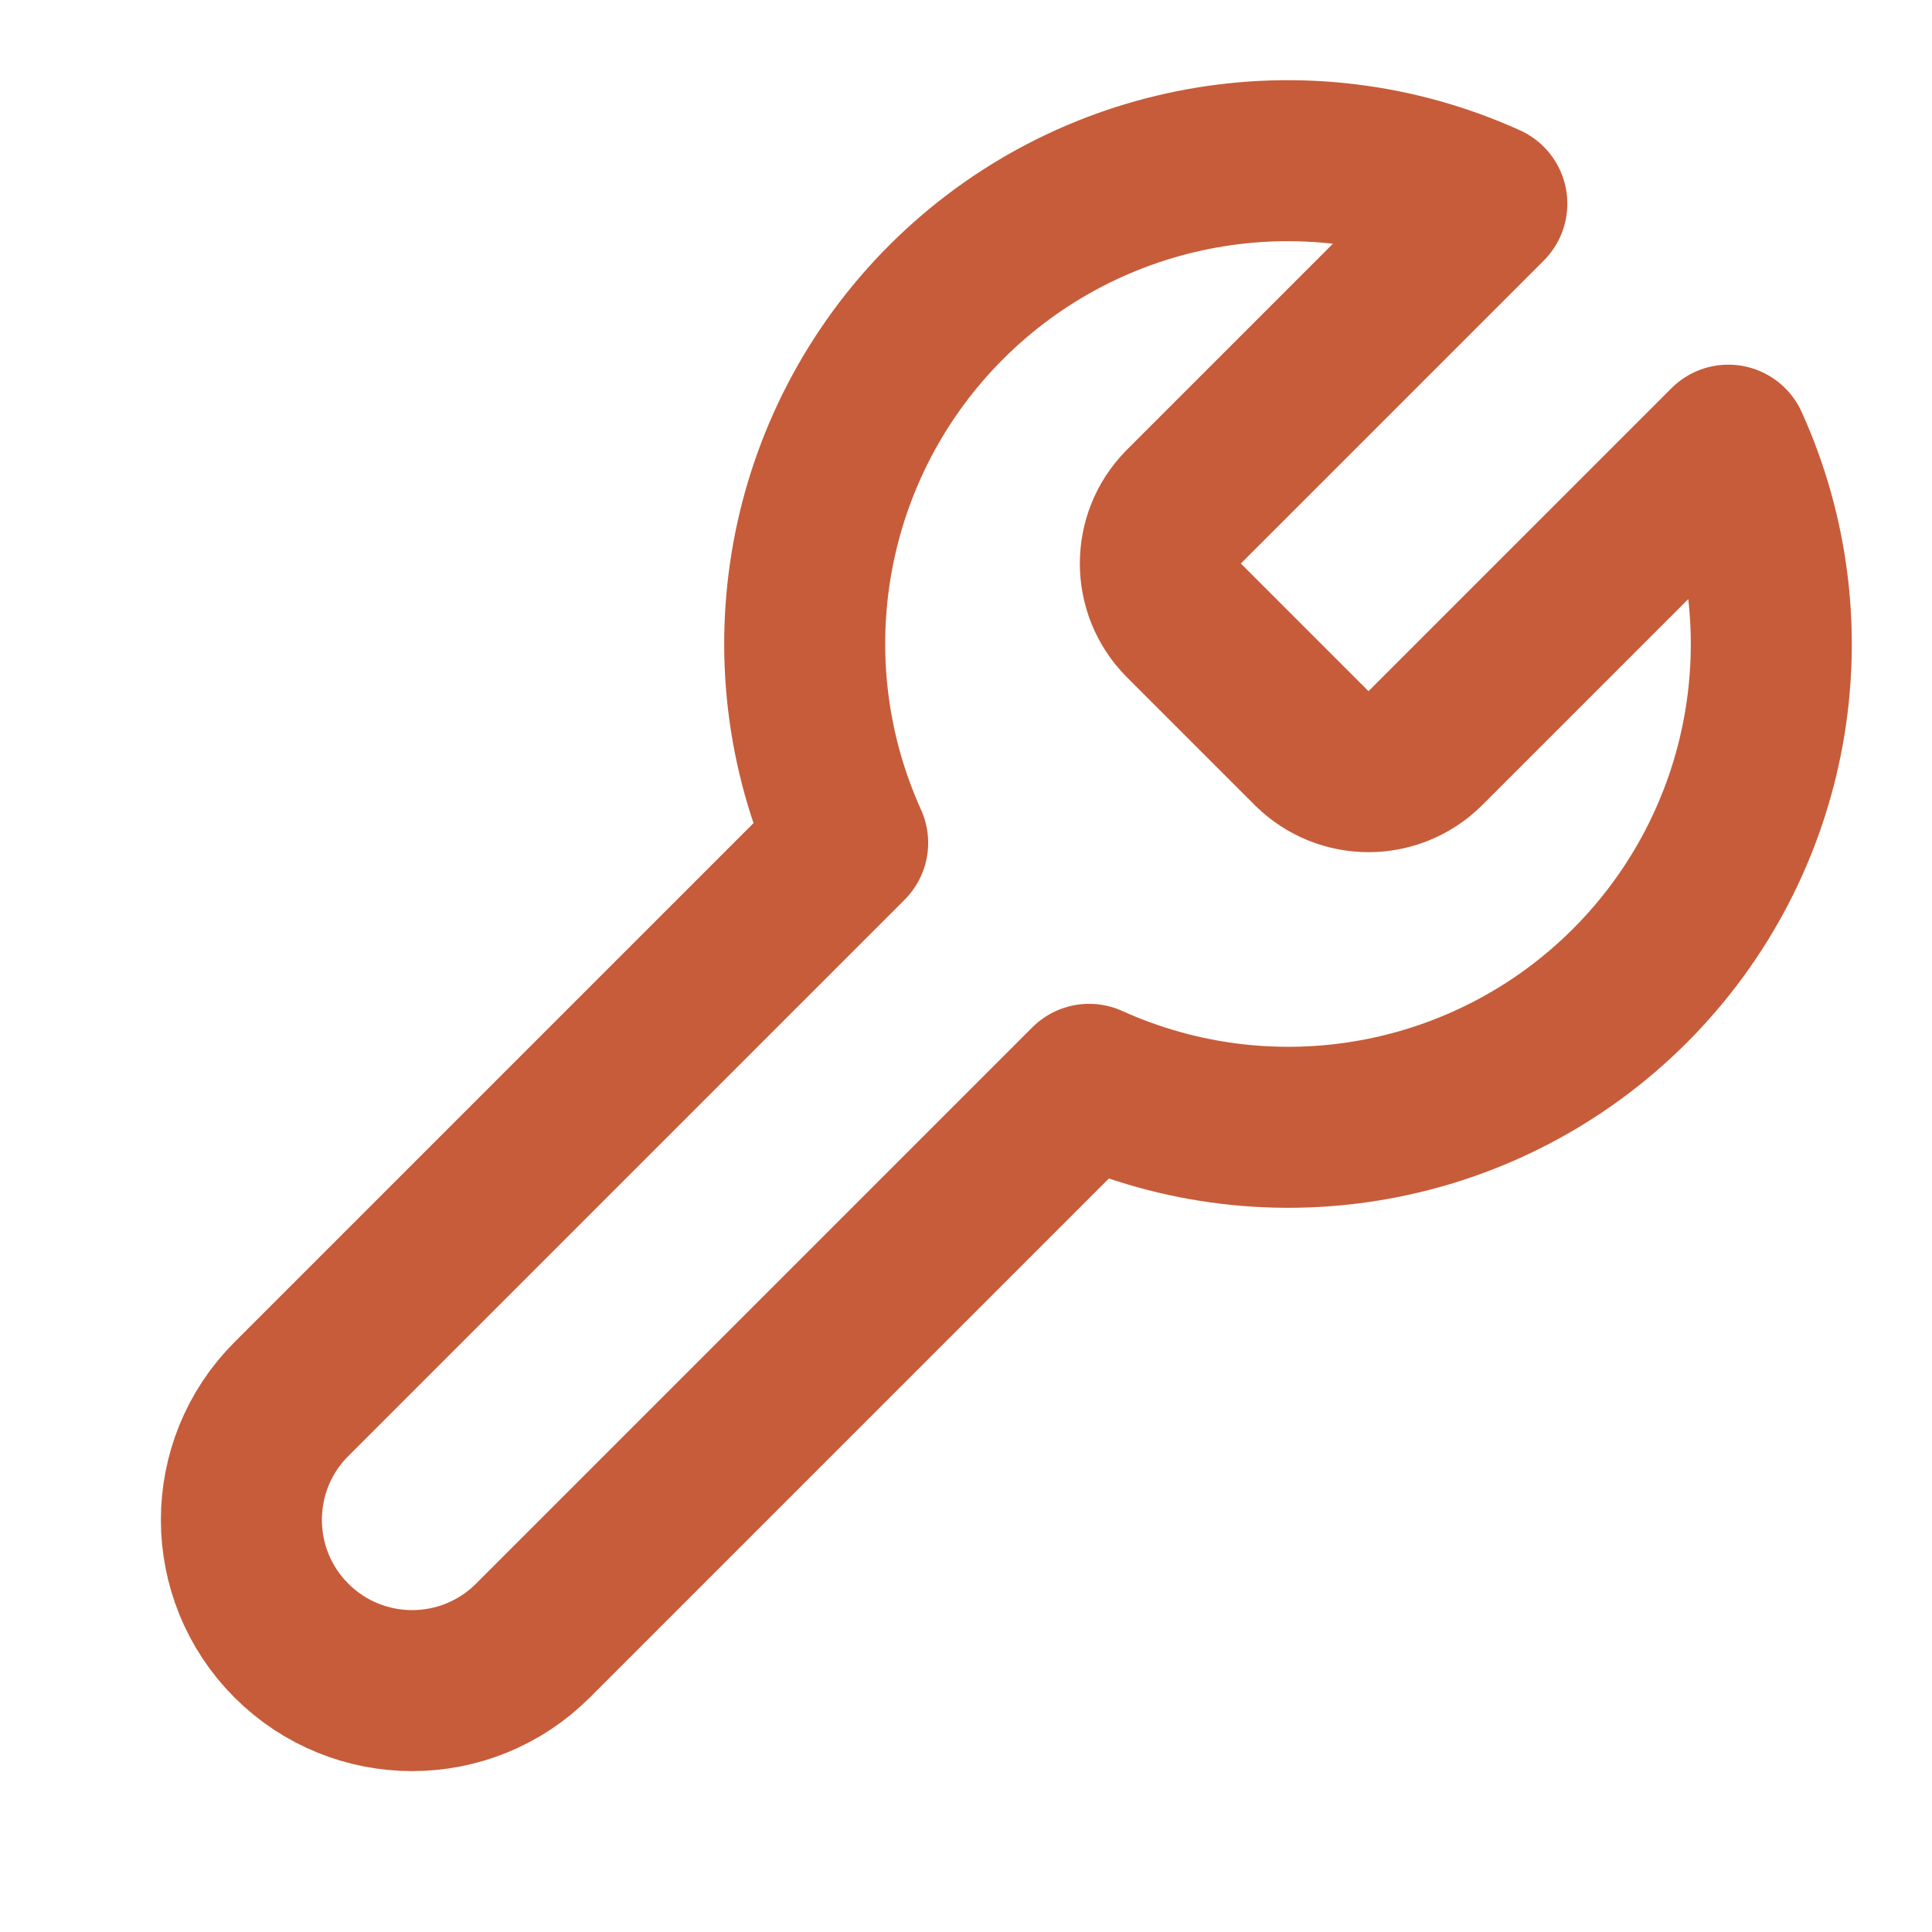
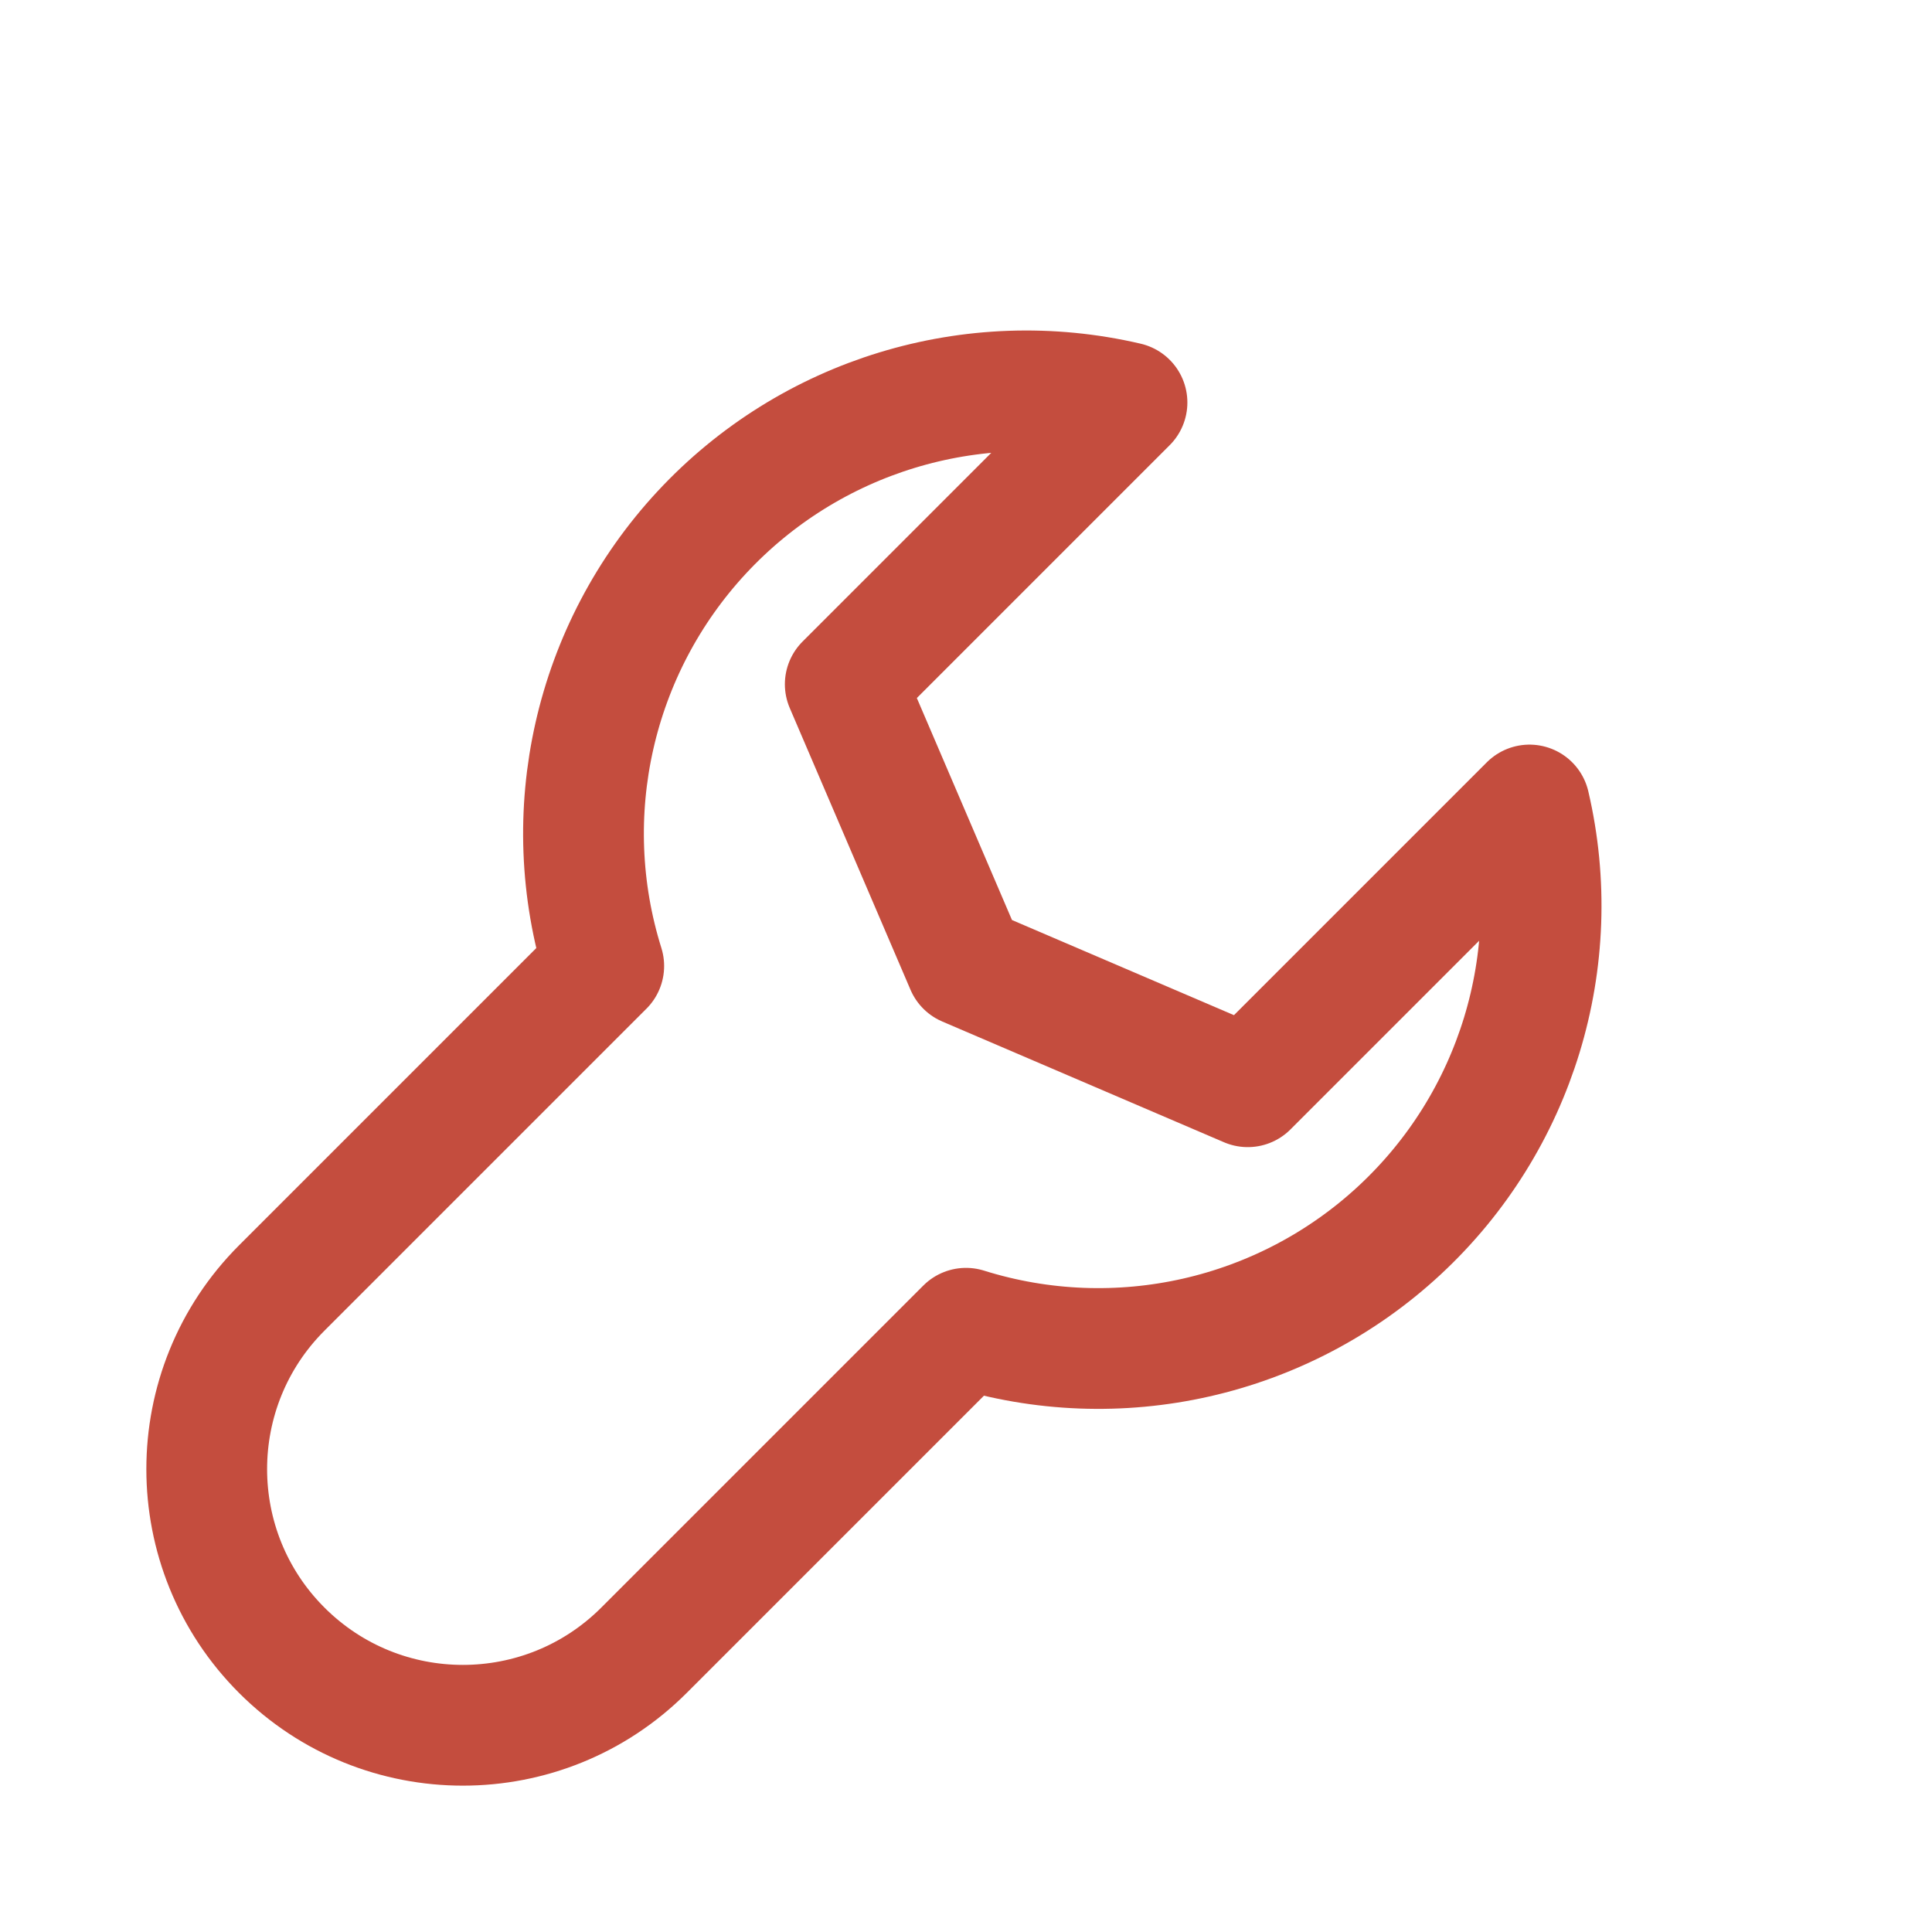
- <svg xmlns="http://www.w3.org/2000/svg" viewBox="0 0 24 24" fill="none" stroke="#C75C3A" stroke-width="2" stroke-linecap="round" stroke-linejoin="round">
-   <path d="M14.7 6.3a1 1 0 0 0 0 1.4l1.6 1.6a1 1 0 0 0 1.4 0l3.77-3.77a6 6 0 0 1-7.94 7.94l-6.91 6.91a2.12 2.12 0 0 1-3-3l6.91-6.91a6 6 0 0 1 7.94-7.94l-3.76 3.76z" />
+ <svg xmlns="http://www.w3.org/2000/svg" viewBox="0 0 48 48" fill="none">
+   <path d="M28 10a11 11 0 0 0-13 14L7 32a6 6 0 1 0 9 9l8-8a11 11 0 0 0 14-13l-7 7-7-3-3-7 7-7Z" stroke="#C44D3E" stroke-width="3" stroke-linecap="round" stroke-linejoin="round" />
</svg>
